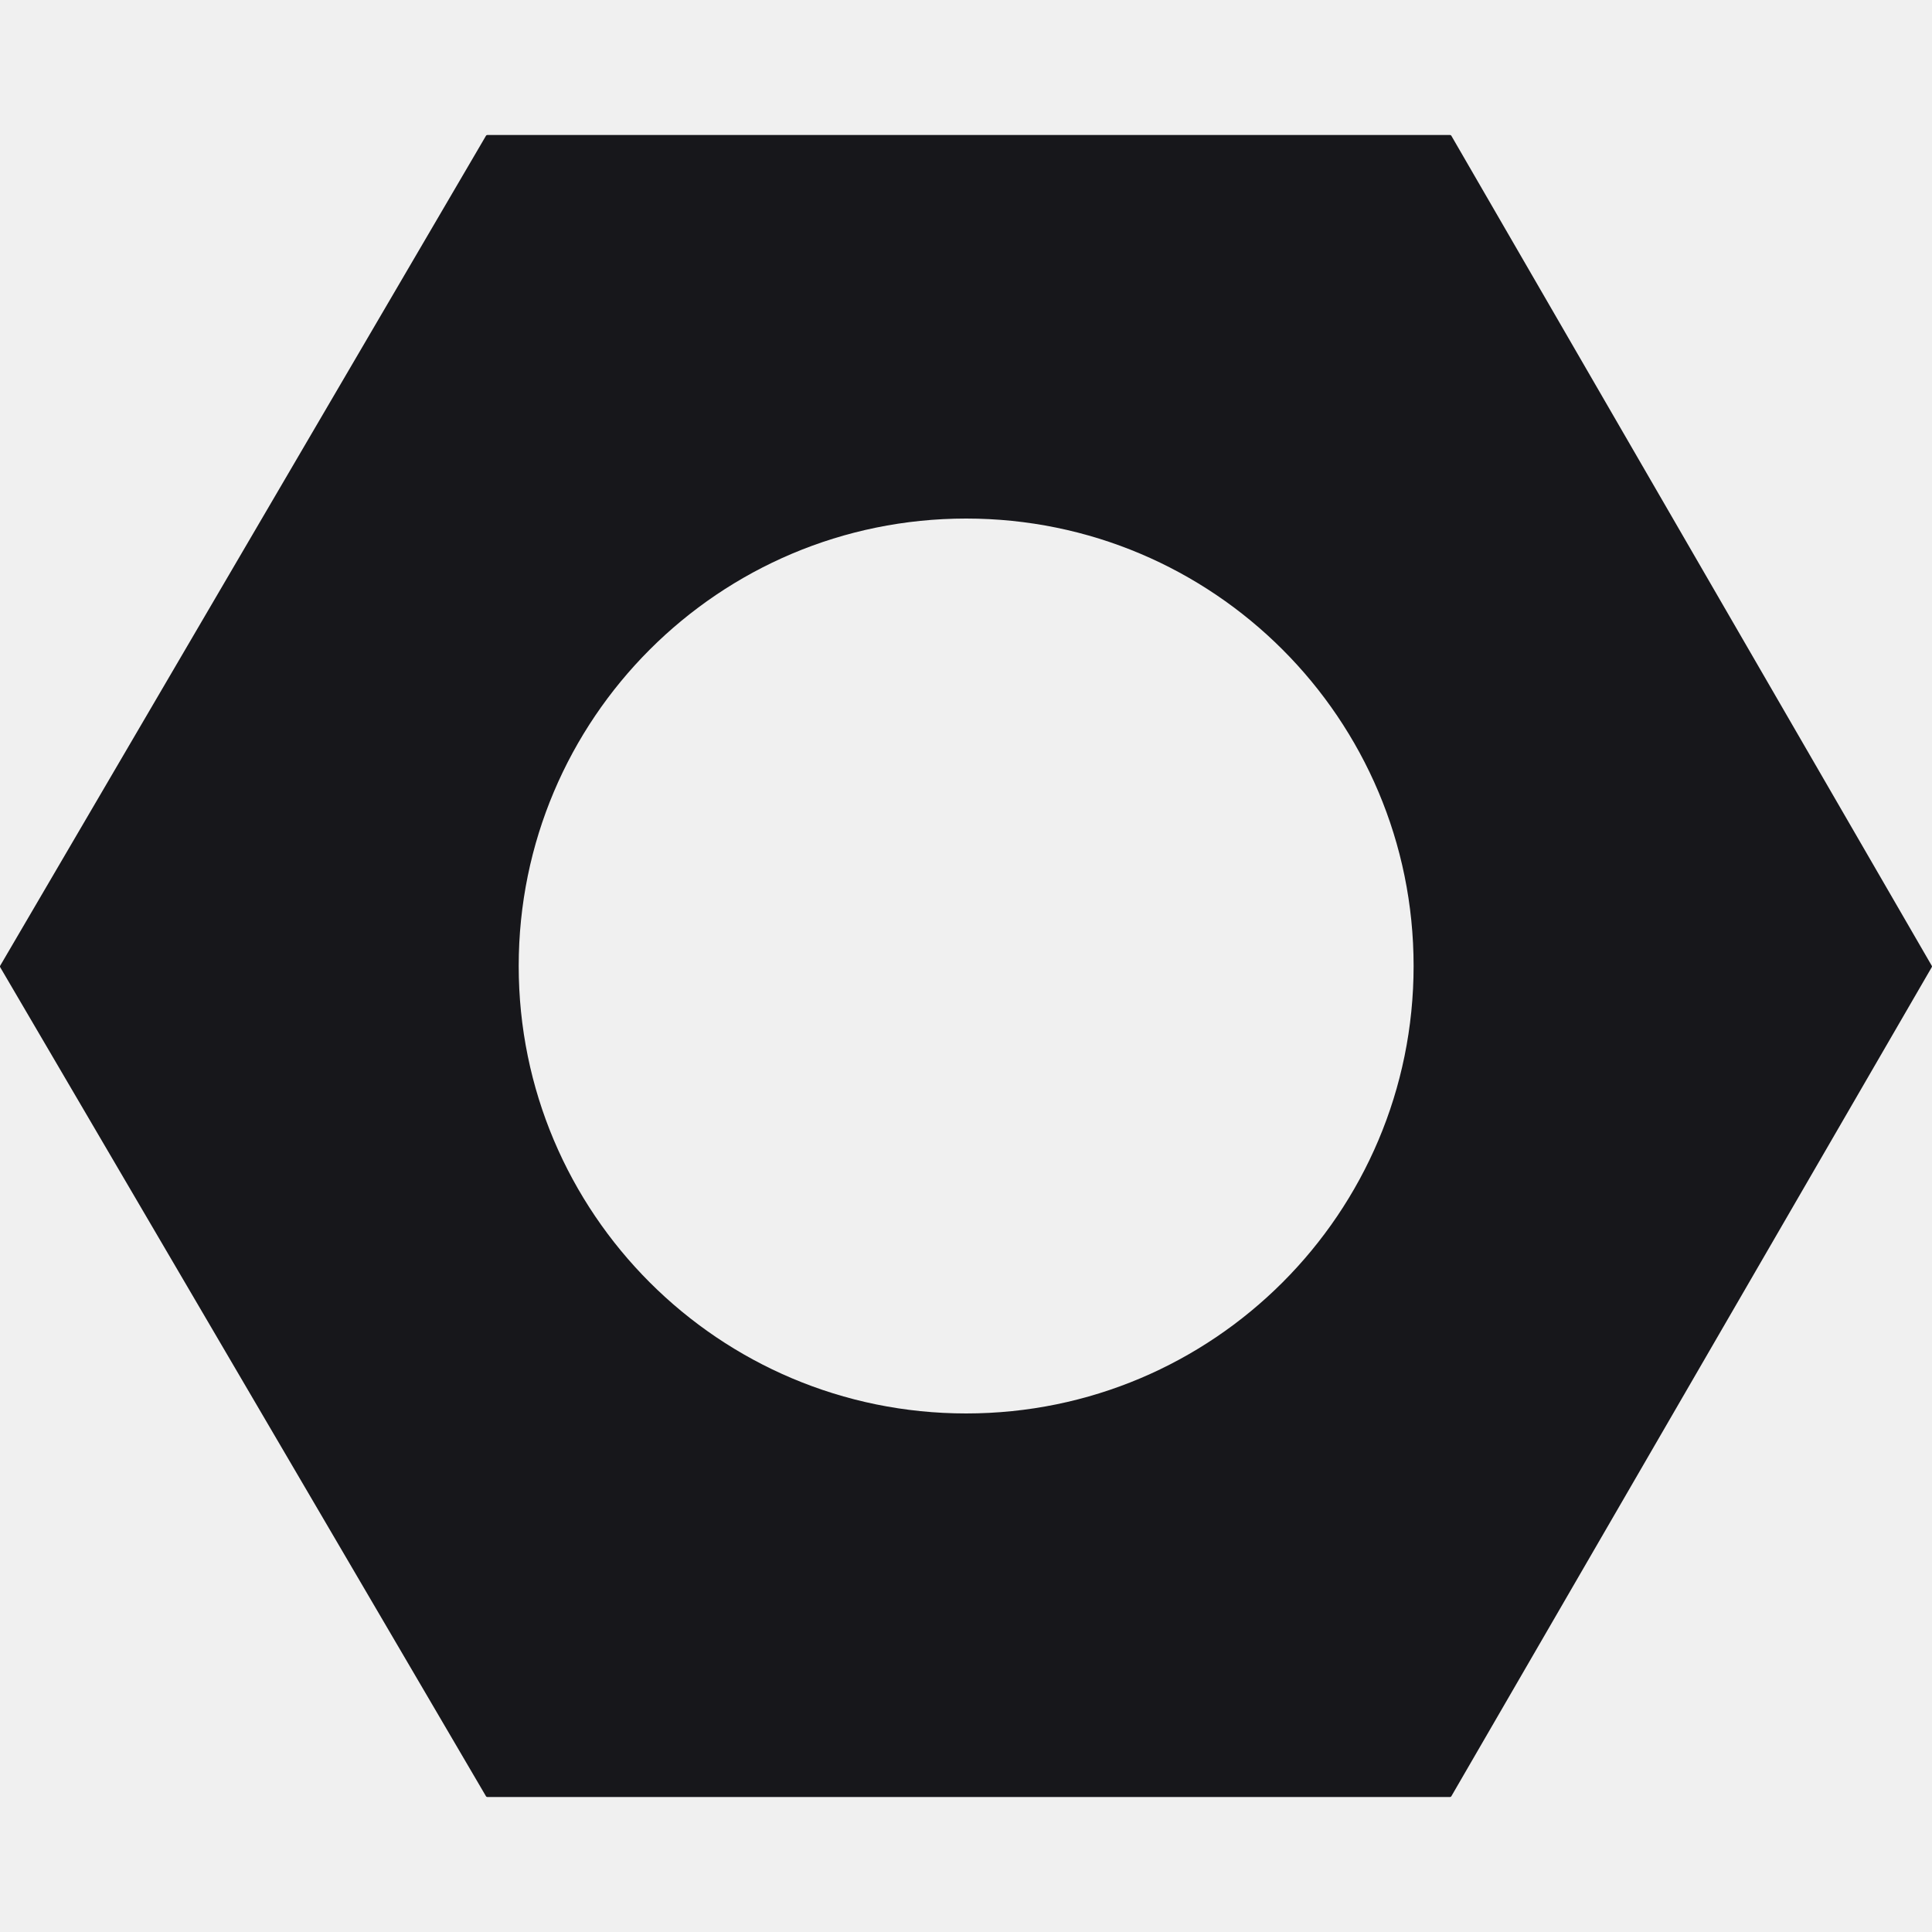
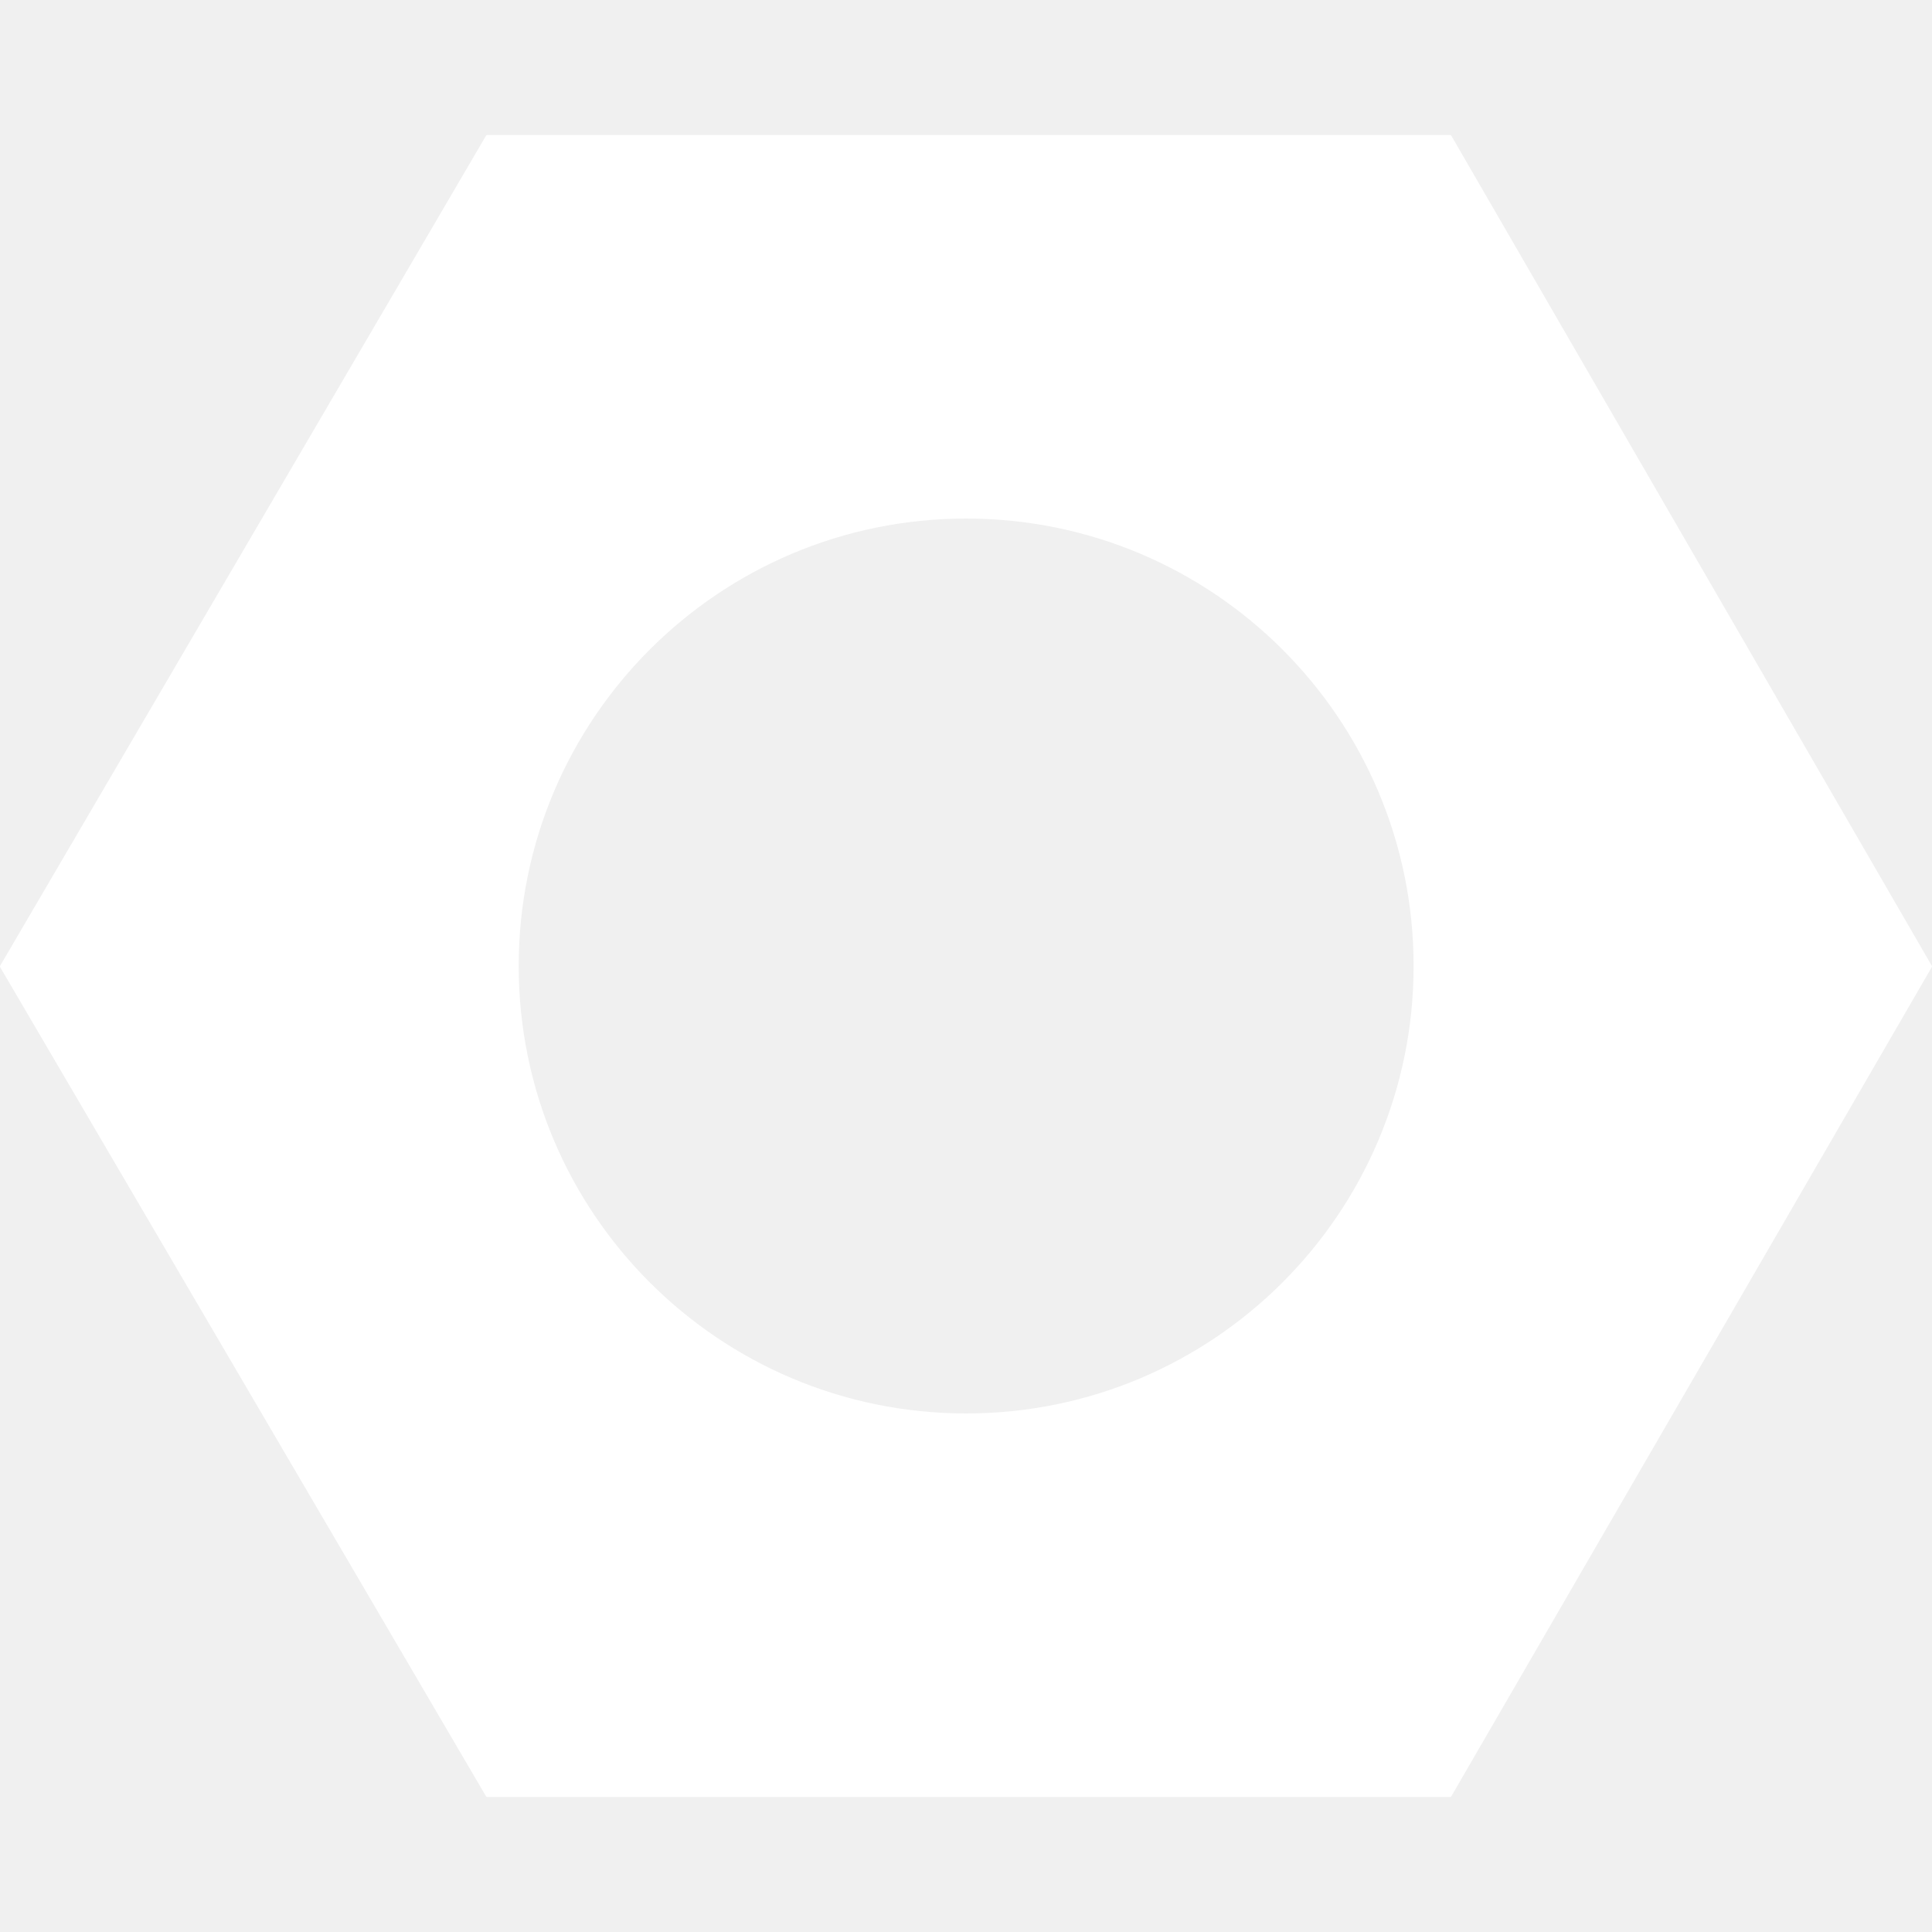
<svg xmlns="http://www.w3.org/2000/svg" width="25" height="25" viewBox="0 0 25 25" fill="none">
-   <path fill-rule="evenodd" clip-rule="evenodd" d="M0.002 12.515C-0.001 12.51 -0.001 12.503 0.002 12.497L6.289 1.756C6.292 1.751 6.298 1.747 6.305 1.747H18.764C18.771 1.747 18.777 1.751 18.78 1.756L24.997 12.497C25.001 12.503 25.001 12.509 24.997 12.515L18.78 23.244C18.777 23.249 18.771 23.253 18.764 23.253H6.305C6.298 23.253 6.292 23.249 6.289 23.244L0.002 12.515ZM18.292 12.5C18.292 15.698 15.7 18.29 12.502 18.29C9.304 18.29 6.712 15.698 6.712 12.5C6.712 9.302 9.304 6.71 12.502 6.71C15.7 6.71 18.292 9.302 18.292 12.5Z" fill="#17171B" />
+   <path fill-rule="evenodd" clip-rule="evenodd" d="M0.002 12.515C-0.001 12.51 -0.001 12.503 0.002 12.497L6.289 1.756C6.292 1.751 6.298 1.747 6.305 1.747H18.764C18.771 1.747 18.777 1.751 18.78 1.756L24.997 12.497C25.001 12.503 25.001 12.509 24.997 12.515L18.78 23.244C18.777 23.249 18.771 23.253 18.764 23.253H6.305C6.298 23.253 6.292 23.249 6.289 23.244L0.002 12.515ZM18.292 12.5C18.292 15.698 15.7 18.29 12.502 18.29C9.304 18.29 6.712 15.698 6.712 12.5C6.712 9.302 9.304 6.71 12.502 6.71C15.7 6.71 18.292 9.302 18.292 12.5Z" fill="white" />
</svg>
